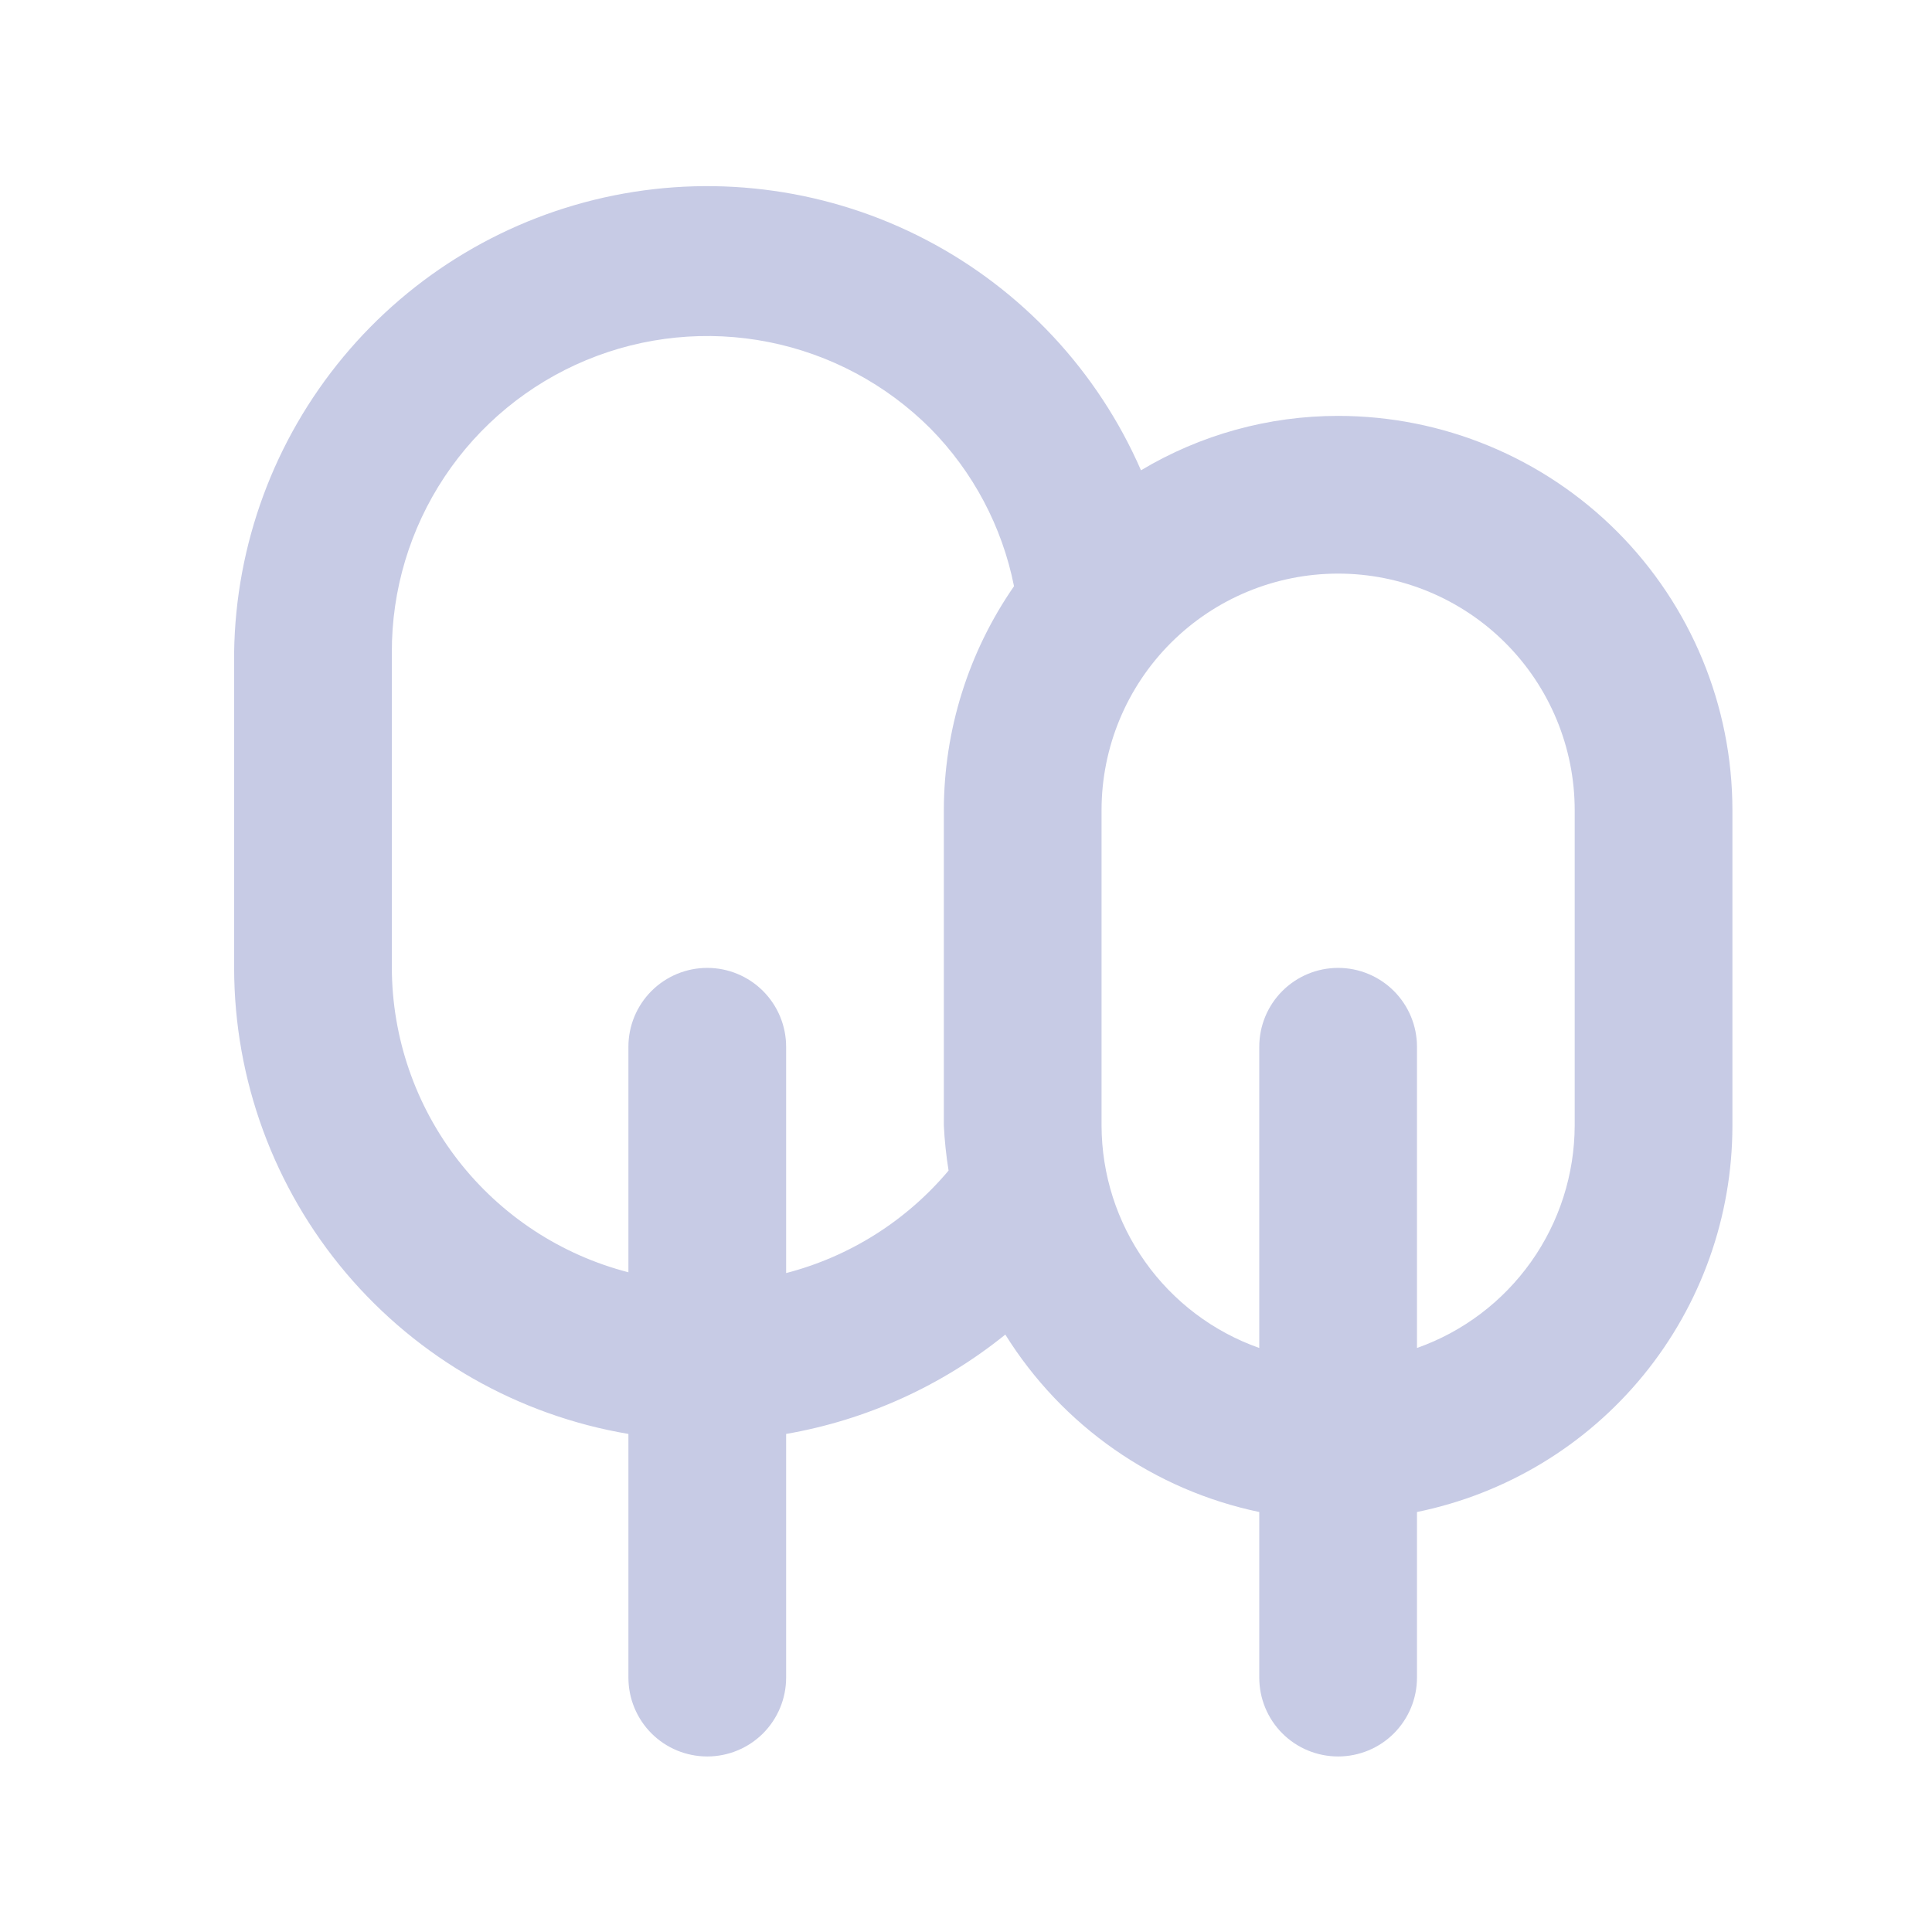
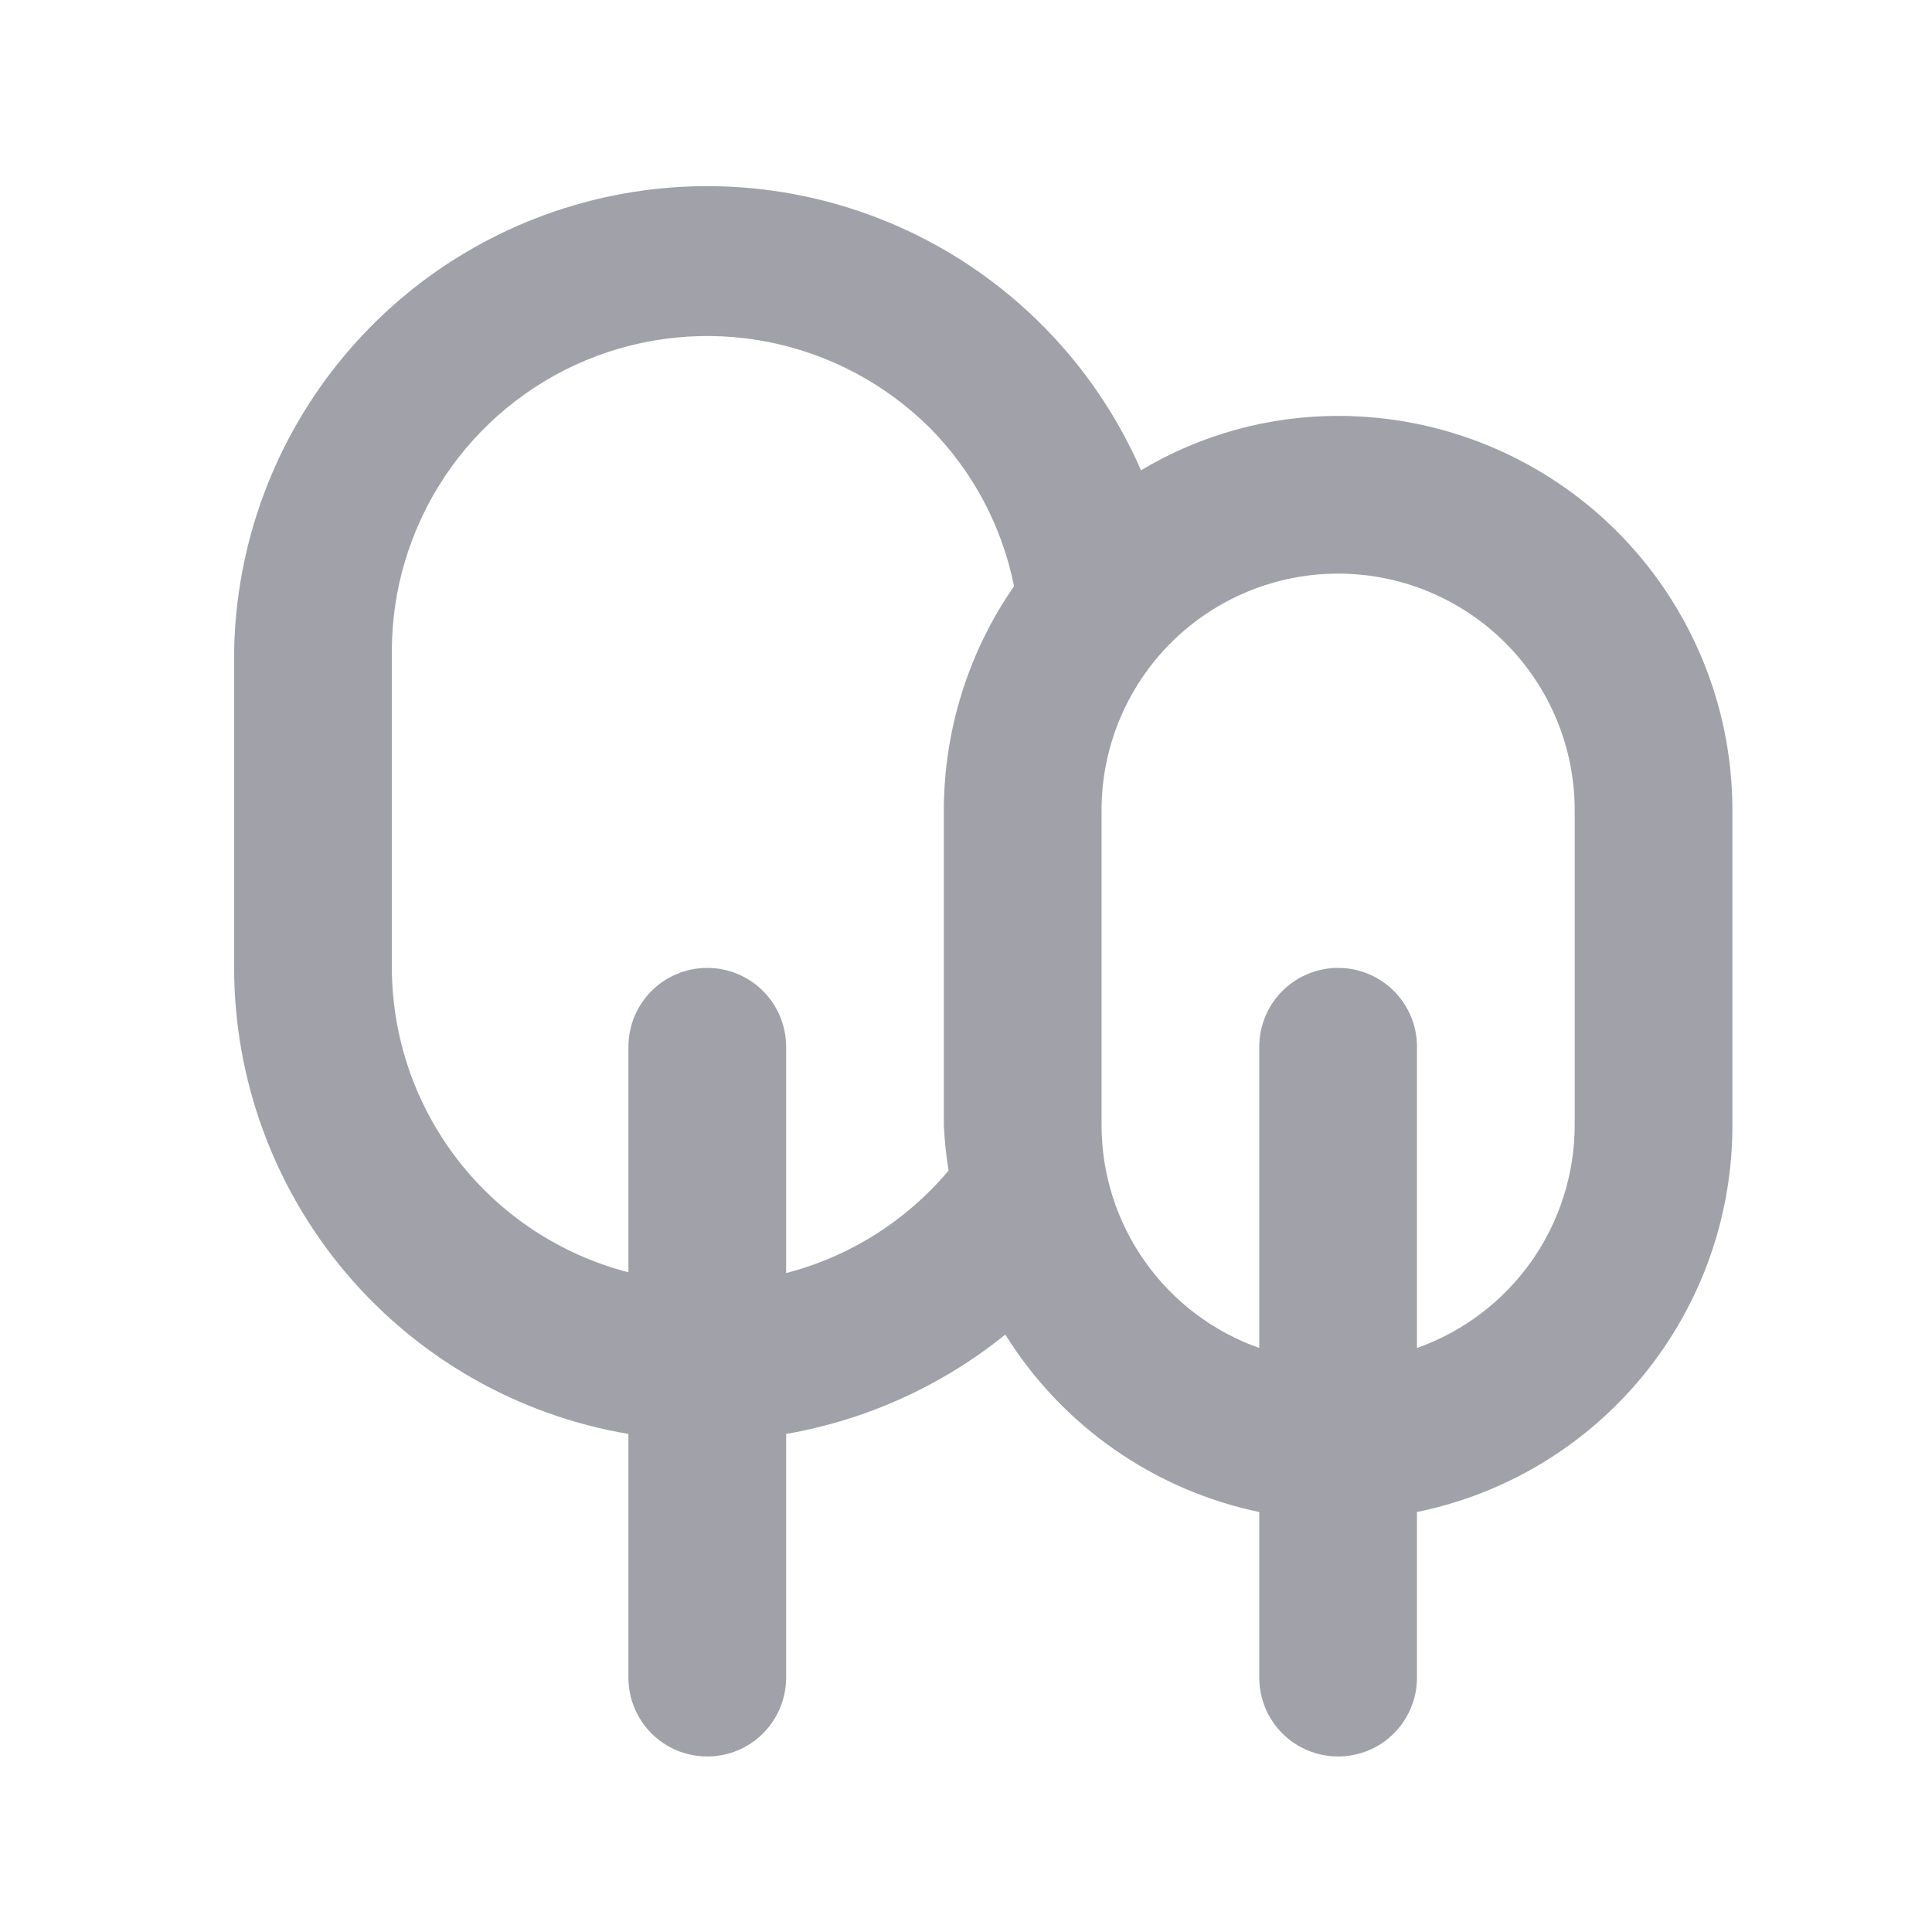
<svg xmlns="http://www.w3.org/2000/svg" width="49" height="49" viewBox="0 0 49 49" fill="none">
-   <path d="M33.938 10.548C32.177 10.547 30.448 11.024 28.938 11.928C27.842 9.414 25.918 7.351 23.487 6.082C21.055 4.813 18.262 4.416 15.573 4.956C12.884 5.496 10.461 6.941 8.708 9.051C6.955 11.16 5.977 13.806 5.938 16.548V24.548C5.94 27.382 6.946 30.123 8.776 32.287C10.607 34.45 13.143 35.896 15.938 36.368V42.548C15.938 43.079 16.148 43.587 16.523 43.963C16.898 44.338 17.407 44.548 17.938 44.548C18.468 44.548 18.977 44.338 19.352 43.963C19.727 43.587 19.938 43.079 19.938 42.548V36.368C21.975 36.015 23.889 35.147 25.497 33.848C26.212 34.994 27.15 35.984 28.257 36.757C29.364 37.531 30.616 38.072 31.938 38.348V42.548C31.938 43.079 32.148 43.587 32.523 43.963C32.898 44.338 33.407 44.548 33.938 44.548C34.468 44.548 34.977 44.338 35.352 43.963C35.727 43.587 35.938 43.079 35.938 42.548V38.348C38.196 37.887 40.226 36.66 41.684 34.874C43.142 33.088 43.938 30.854 43.938 28.548V20.548C43.938 17.896 42.884 15.353 41.009 13.477C39.133 11.602 36.59 10.548 33.938 10.548ZM23.938 20.548V28.548C23.957 28.93 23.997 29.311 24.058 29.688C22.988 30.962 21.548 31.871 19.938 32.288V26.548C19.938 26.018 19.727 25.509 19.352 25.134C18.977 24.759 18.468 24.548 17.938 24.548C17.407 24.548 16.898 24.759 16.523 25.134C16.148 25.509 15.938 26.018 15.938 26.548V32.268C14.225 31.826 12.707 30.828 11.621 29.432C10.535 28.035 9.943 26.317 9.938 24.548V16.548C9.932 14.963 10.398 13.413 11.275 12.093C12.153 10.773 13.402 9.744 14.866 9.135C16.329 8.527 17.941 8.367 19.495 8.675C21.05 8.984 22.477 9.747 23.598 10.868C24.68 11.966 25.417 13.356 25.718 14.868C24.561 16.537 23.941 18.518 23.938 20.548ZM39.938 28.548C39.934 29.786 39.548 30.993 38.832 32.002C38.115 33.012 37.105 33.776 35.938 34.188V26.548C35.938 26.018 35.727 25.509 35.352 25.134C34.977 24.759 34.468 24.548 33.938 24.548C33.407 24.548 32.898 24.759 32.523 25.134C32.148 25.509 31.938 26.018 31.938 26.548V34.188C30.77 33.776 29.759 33.012 29.043 32.002C28.327 30.993 27.941 29.786 27.938 28.548V20.548C27.938 18.957 28.57 17.431 29.695 16.306C30.82 15.181 32.346 14.548 33.938 14.548C35.529 14.548 37.055 15.181 38.18 16.306C39.305 17.431 39.938 18.957 39.938 20.548V28.548Z" fill="#C7CBE5" />
+   <path d="M33.938 10.548C32.177 10.547 30.448 11.024 28.938 11.928C27.842 9.414 25.918 7.351 23.487 6.082C21.055 4.813 18.262 4.416 15.573 4.956C12.884 5.496 10.461 6.941 8.708 9.051C6.955 11.16 5.977 13.806 5.938 16.548V24.548C5.94 27.382 6.946 30.123 8.776 32.287C10.607 34.45 13.143 35.896 15.938 36.368V42.548C15.938 43.079 16.148 43.587 16.523 43.963C16.898 44.338 17.407 44.548 17.938 44.548C18.468 44.548 18.977 44.338 19.352 43.963C19.727 43.587 19.938 43.079 19.938 42.548V36.368C21.975 36.015 23.889 35.147 25.497 33.848C26.212 34.994 27.15 35.984 28.257 36.757C29.364 37.531 30.616 38.072 31.938 38.348V42.548C31.938 43.079 32.148 43.587 32.523 43.963C32.898 44.338 33.407 44.548 33.938 44.548C34.468 44.548 34.977 44.338 35.352 43.963C35.727 43.587 35.938 43.079 35.938 42.548V38.348C38.196 37.887 40.226 36.66 41.684 34.874C43.142 33.088 43.938 30.854 43.938 28.548V20.548C43.938 17.896 42.884 15.353 41.009 13.477C39.133 11.602 36.59 10.548 33.938 10.548ZM23.938 20.548V28.548C23.957 28.93 23.997 29.311 24.058 29.688C22.988 30.962 21.548 31.871 19.938 32.288V26.548C19.938 26.018 19.727 25.509 19.352 25.134C18.977 24.759 18.468 24.548 17.938 24.548C17.407 24.548 16.898 24.759 16.523 25.134C16.148 25.509 15.938 26.018 15.938 26.548V32.268C14.225 31.826 12.707 30.828 11.621 29.432C10.535 28.035 9.943 26.317 9.938 24.548V16.548C9.932 14.963 10.398 13.413 11.275 12.093C12.153 10.773 13.402 9.744 14.866 9.135C16.329 8.527 17.941 8.367 19.495 8.675C21.05 8.984 22.477 9.747 23.598 10.868C24.68 11.966 25.417 13.356 25.718 14.868C24.561 16.537 23.941 18.518 23.938 20.548ZM39.938 28.548C39.934 29.786 39.548 30.993 38.832 32.002C38.115 33.012 37.105 33.776 35.938 34.188V26.548C35.938 26.018 35.727 25.509 35.352 25.134C34.977 24.759 34.468 24.548 33.938 24.548C33.407 24.548 32.898 24.759 32.523 25.134C32.148 25.509 31.938 26.018 31.938 26.548V34.188C30.77 33.776 29.759 33.012 29.043 32.002C28.327 30.993 27.941 29.786 27.938 28.548V20.548C27.938 18.957 28.57 17.431 29.695 16.306C30.82 15.181 32.346 14.548 33.938 14.548C35.529 14.548 37.055 15.181 38.18 16.306C39.305 17.431 39.938 18.957 39.938 20.548V28.548Z" fill="#A1A1A9" />
</svg>
